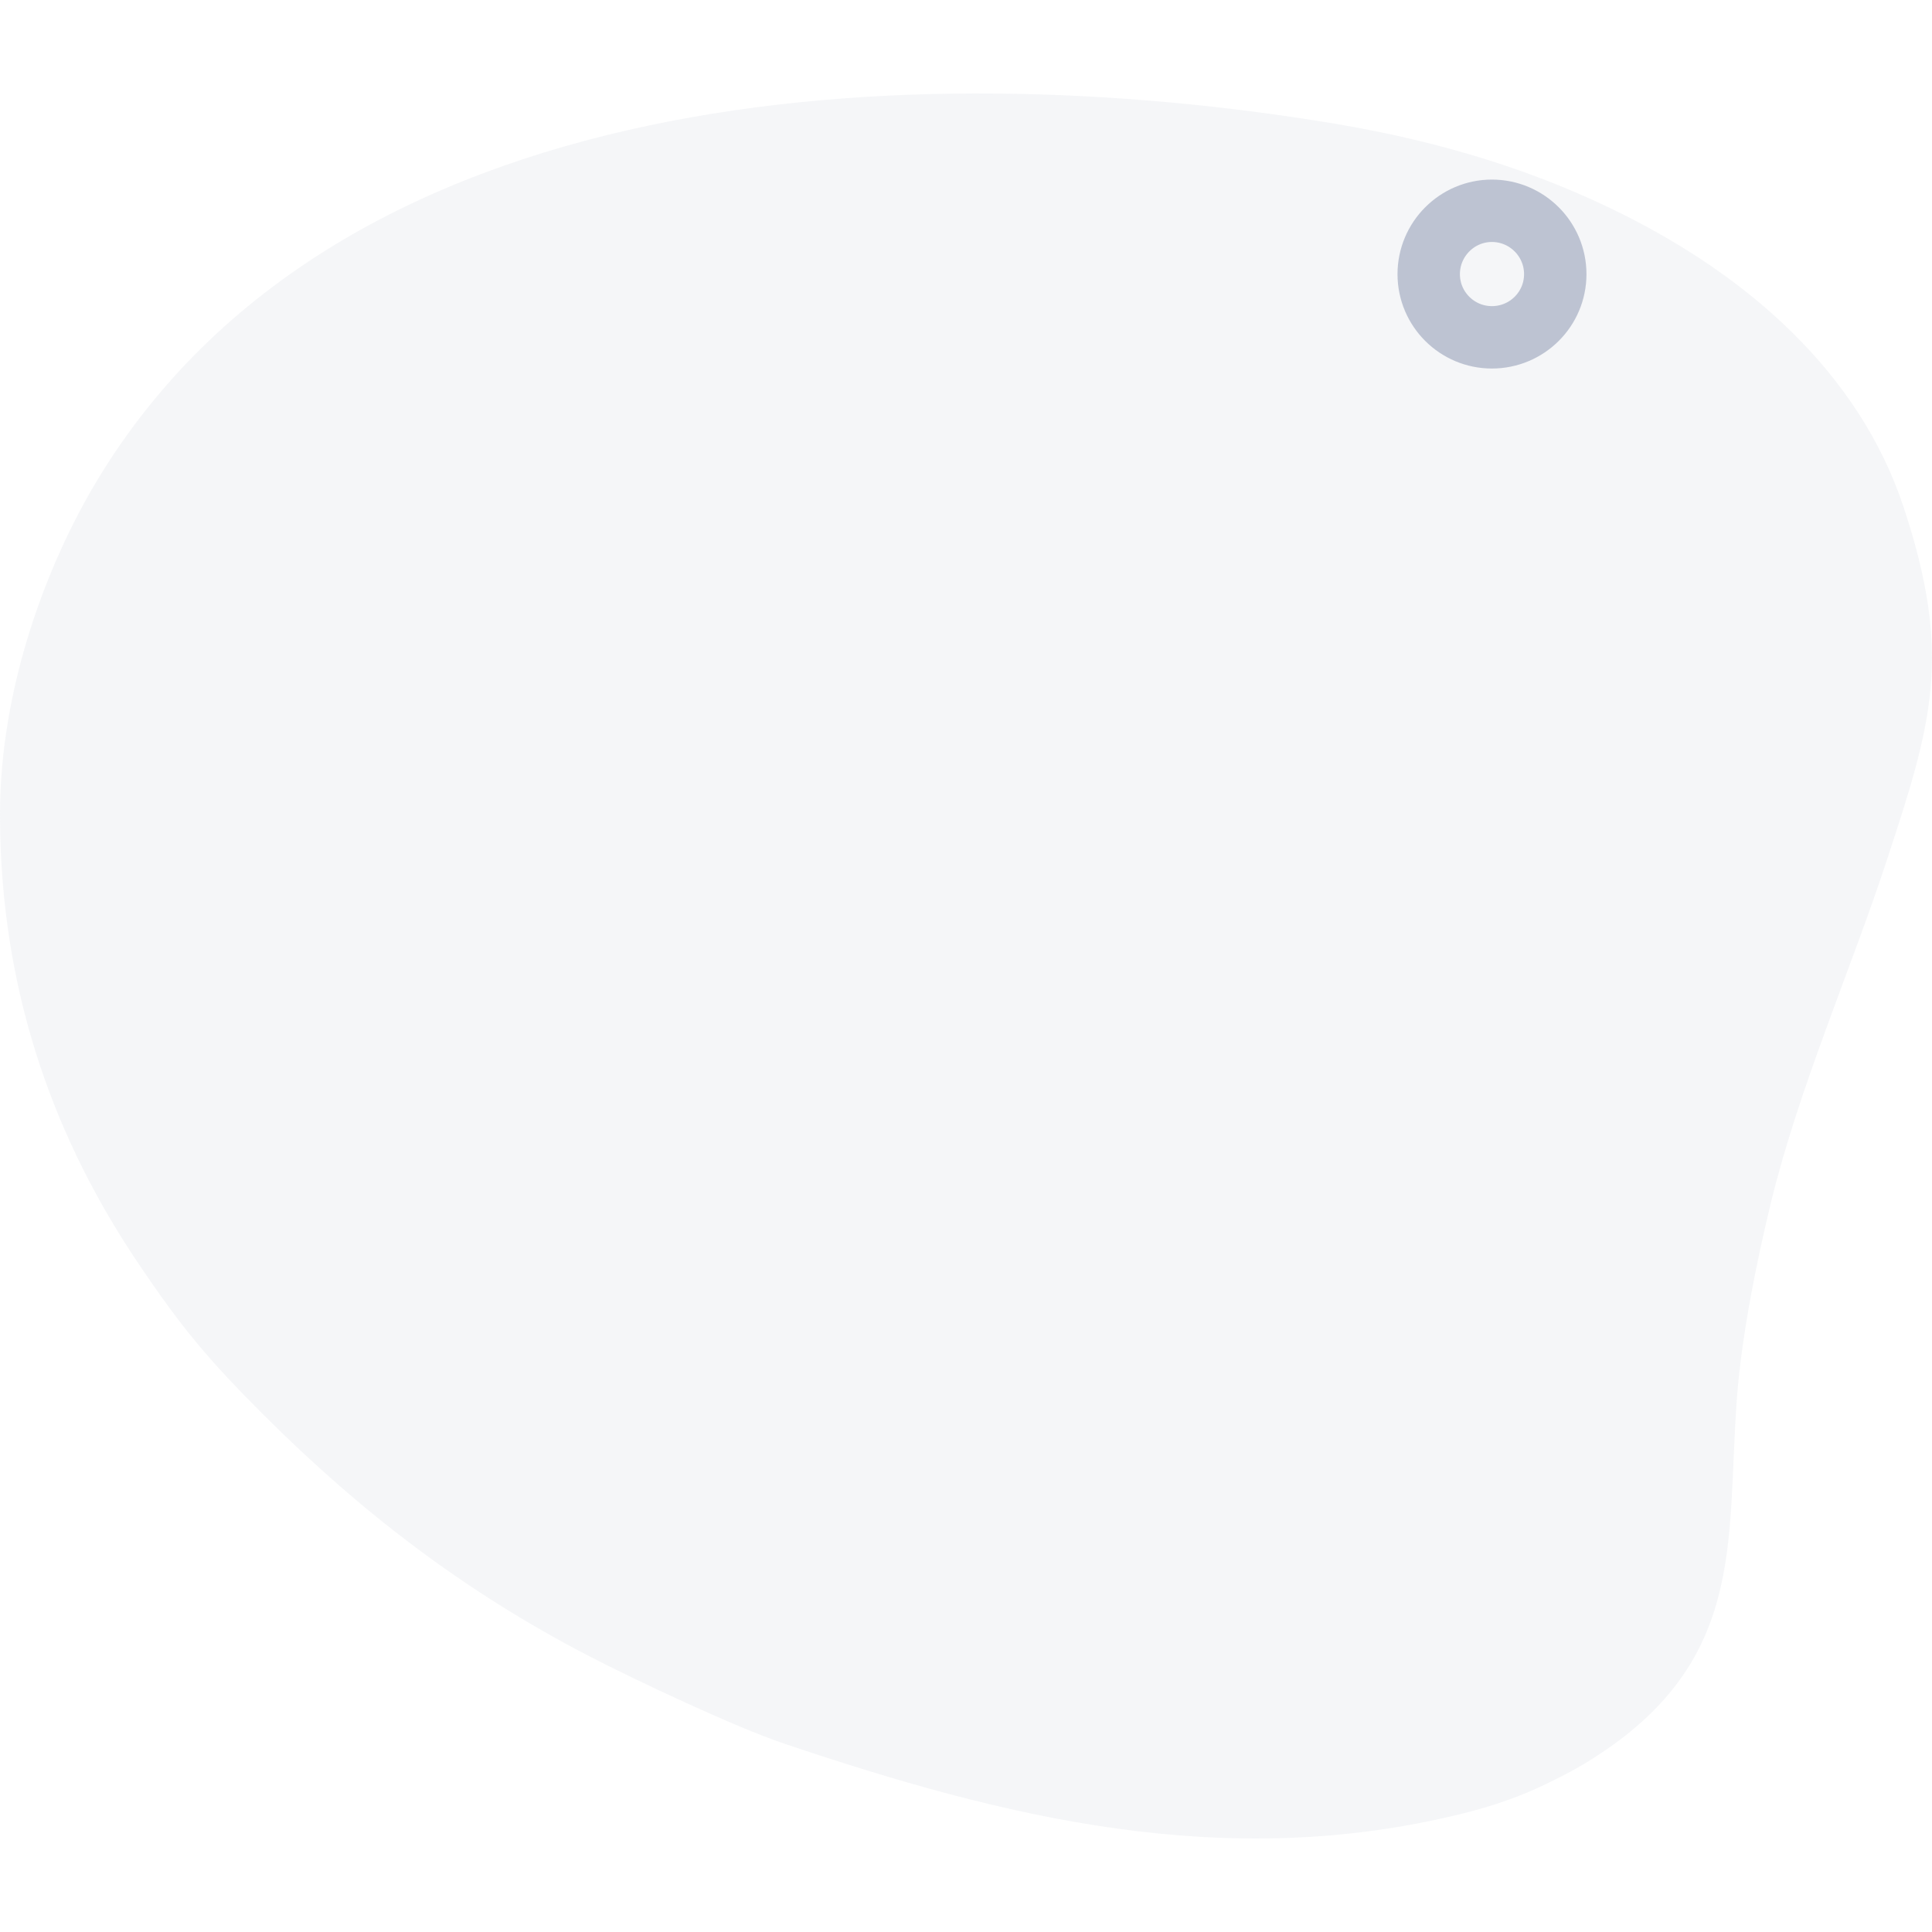
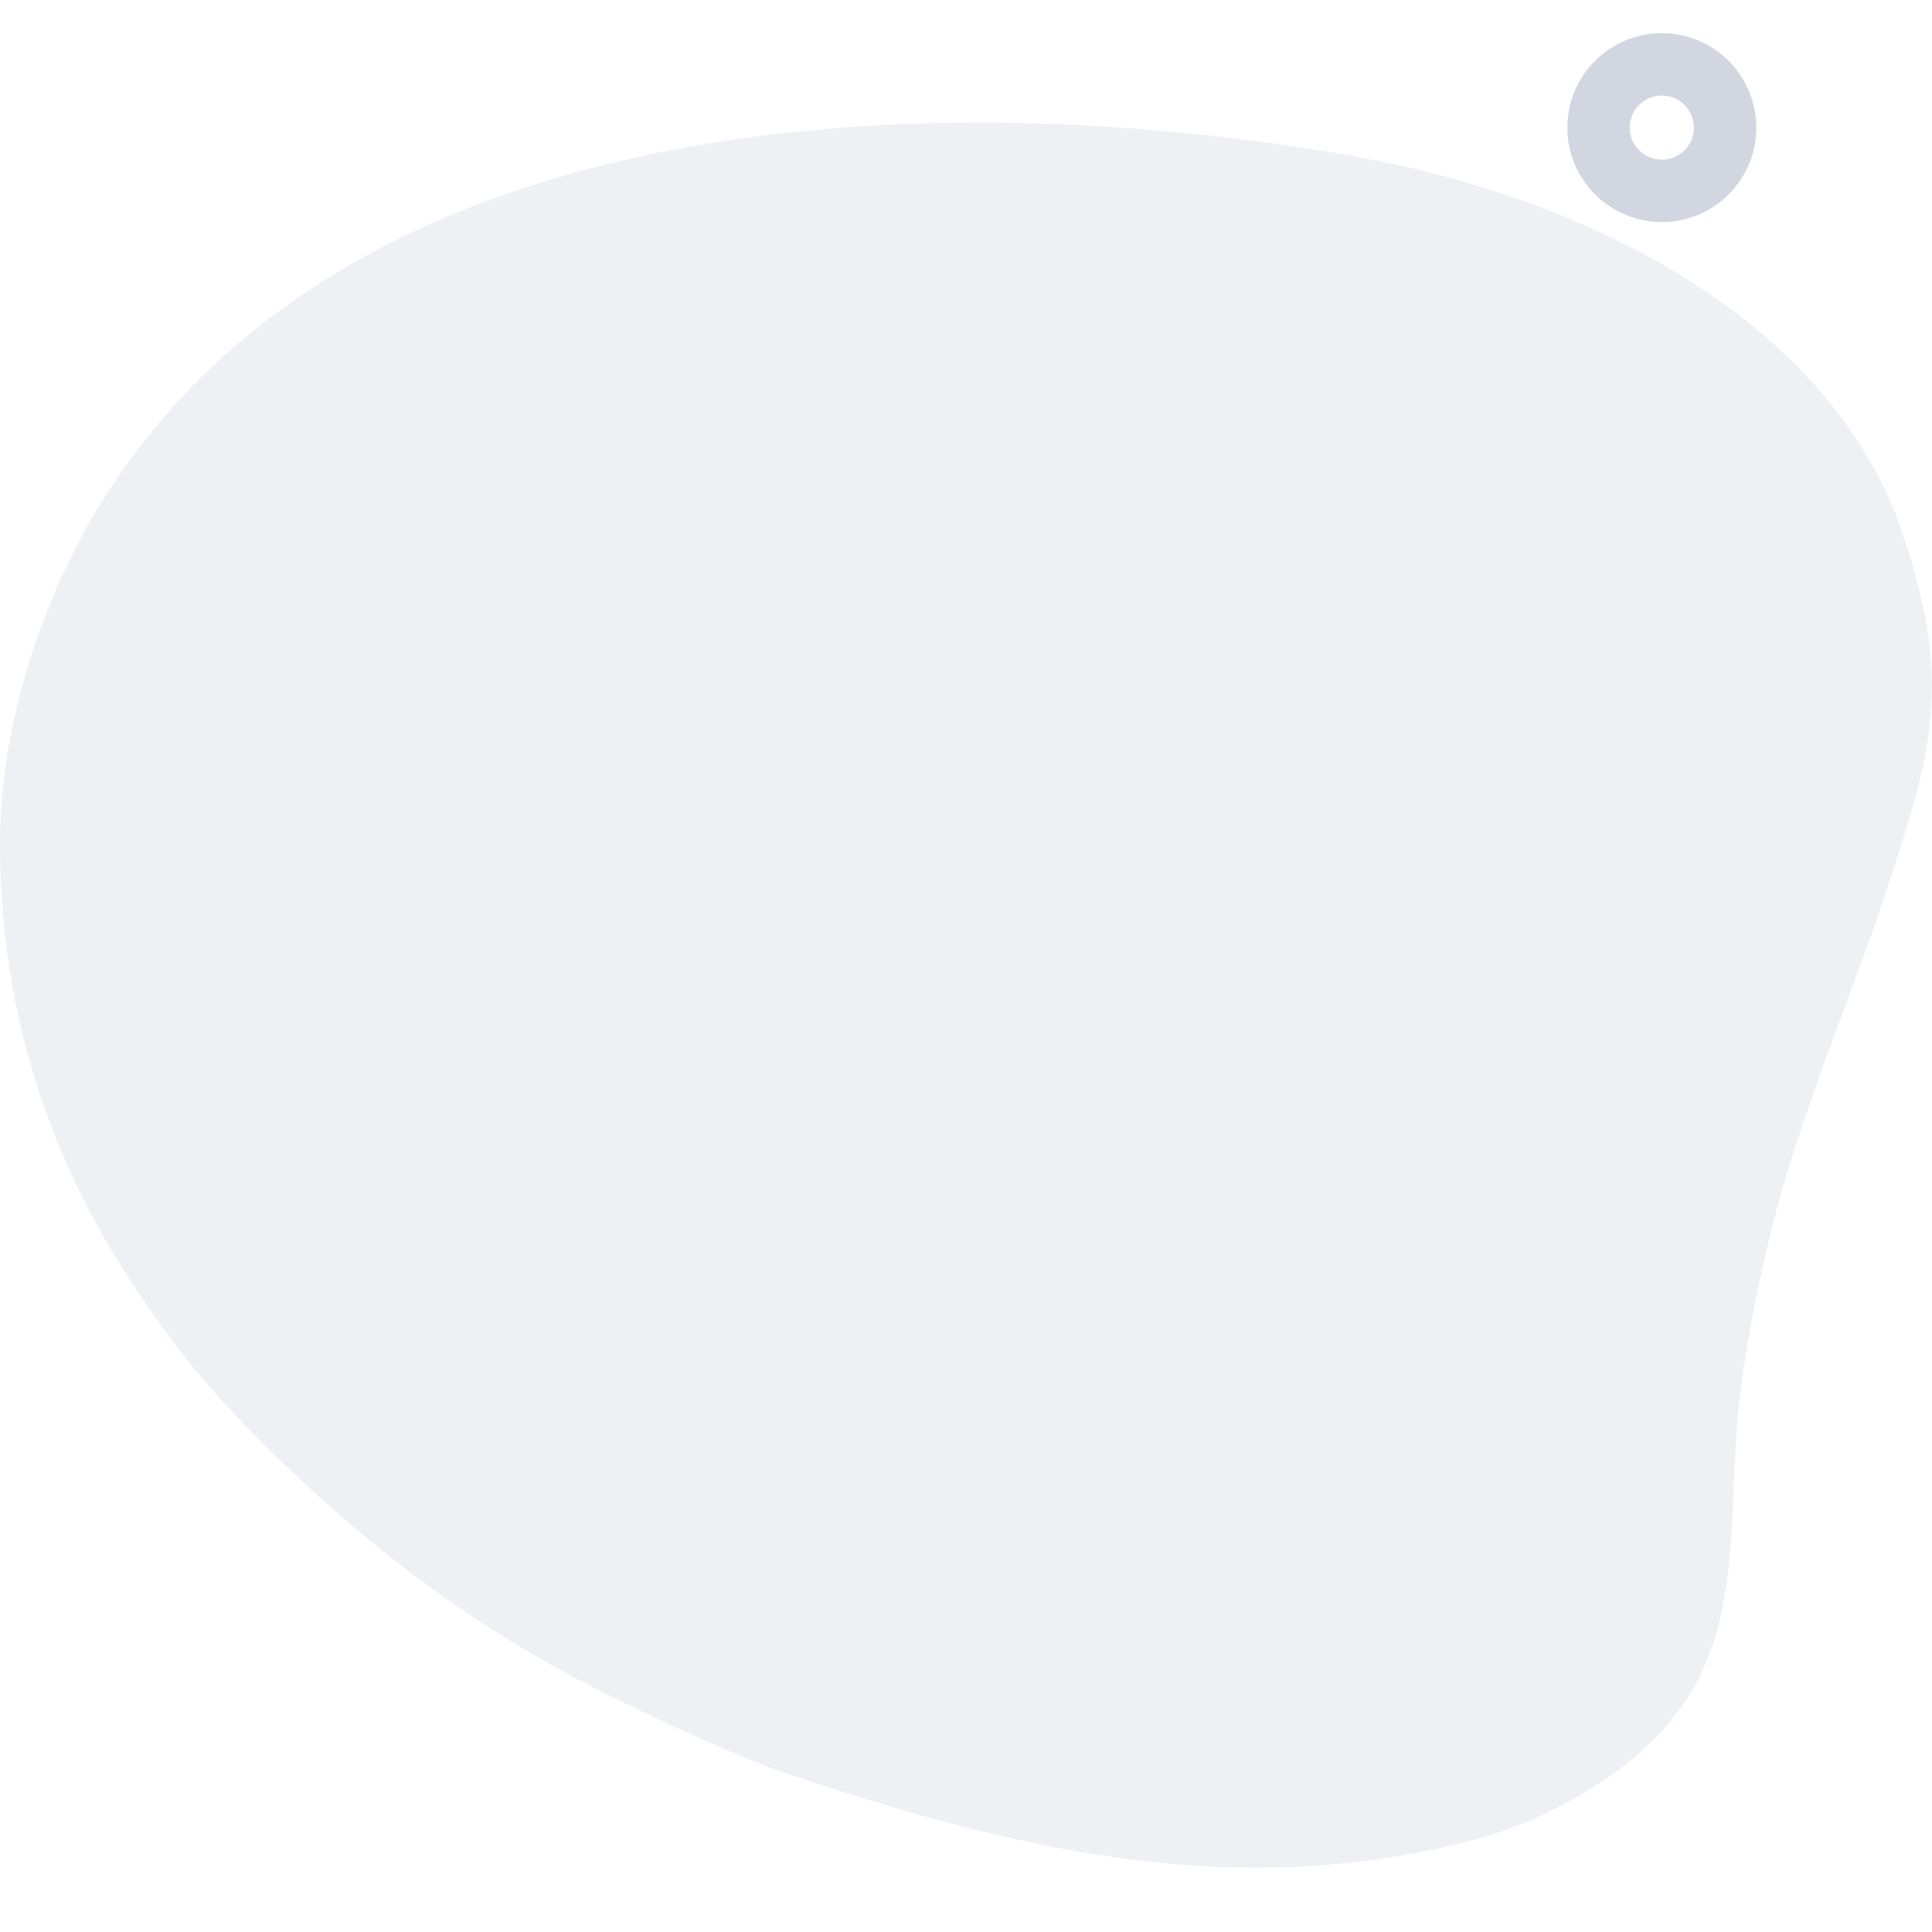
<svg xmlns="http://www.w3.org/2000/svg" xml:space="preserve" width="100px" height="100px" version="1.1" style="shape-rendering:geometricPrecision; text-rendering:geometricPrecision; image-rendering:optimizeQuality; fill-rule:evenodd; clip-rule:evenodd" viewBox="0 0 100 99.98">
  <defs>
    <style type="text/css">
   
-     .str0 {stroke:#A5AEC1;stroke-width:3.23;stroke-miterlimit:22.926;stroke-opacity:0.702}
+     .str0 {stroke:#A5AEC1;stroke-width:3.23;stroke-miterlimit:22.926;stroke-opacity:0.502}
    .fil0 {fill:none}
    .fil2 {fill:none}
-     .fil1 {fill:#A5AEC1;fill-opacity:0.102}
+     .fil1 {fill:#667593;fill-opacity:0.102}
   
  </style>
  </defs>
  <g id="Camada_x0020_1">
    <rect class="fil0" x="0.01" width="99.98" height="99.98" />
-     <g id="_1431451738608">
-       <path class="fil1" d="M0 42.14c0,9.53 3.05,17.11 7.09,23.14 2.31,3.44 3.67,5.06 6.56,7.95 5.05,5.04 10.36,9.11 16.78,12.45 2.39,1.24 7.65,3.72 10.16,4.56 11.34,3.82 22.77,6.68 35.11,3.62 1.58,-0.39 3.06,-0.91 4.32,-1.53 0.68,-0.33 1.31,-0.64 1.97,-1.04 8.49,-5.11 7.35,-11.44 7.91,-18.9 0.25,-3.35 1.05,-7.22 1.76,-10.14 1.45,-5.97 4.2,-12.22 6.01,-17.76 2.32,-7.06 3.41,-10.55 0.86,-18.25 -2.32,-7.01 -8.11,-11.94 -14.48,-15.13 -4.4,-2.21 -9.29,-3.77 -15.03,-4.73 -21.74,-3.6 -51.58,-2.27 -64.05,18.57 -2.51,4.2 -4.97,10.58 -4.97,17.19z" />
-       <path class="fil2 str0" d="M77.22 10.9c1.81,0 3.28,1.47 3.28,3.28 0,1.81 -1.47,3.27 -3.28,3.27 -1.8,0 -3.27,-1.46 -3.27,-3.27 0,-1.81 1.47,-3.28 3.27,-3.28z" />
+     <g id="_1710745056304">
+       <path class="fil1" d="M0 43.65c0,9.52 3.05,17.11 7.09,23.14 2.31,3.43 3.67,5.05 6.56,7.95 5.05,5.04 10.36,9.1 16.78,12.45 2.39,1.24 7.65,3.71 10.16,4.55 11.34,3.82 22.77,6.69 35.11,3.63 1.58,-0.39 3.06,-0.91 4.32,-1.53 0.68,-0.34 1.31,-0.65 1.97,-1.05 8.49,-5.11 7.35,-11.43 7.91,-18.9 0.25,-3.34 1.05,-7.21 1.76,-10.13 1.45,-5.98 4.2,-12.23 6.01,-17.77 2.32,-7.06 3.41,-10.55 0.86,-18.24 -2.32,-7.02 -8.11,-11.95 -14.48,-15.14 -4.4,-2.2 -9.29,-3.77 -15.03,-4.72 -21.74,-3.6 -51.58,-2.28 -64.05,18.56 -2.51,4.21 -4.97,10.58 -4.97,17.2z" />
+       <path class="fil2 str0" d="M86.02 3.32c1.8,0 3.27,1.47 3.27,3.28 0,1.81 -1.47,3.27 -3.27,3.27 -1.81,0 -3.28,-1.46 -3.28,-3.27 0,-1.81 1.47,-3.28 3.28,-3.28z" />
    </g>
  </g>
</svg>
